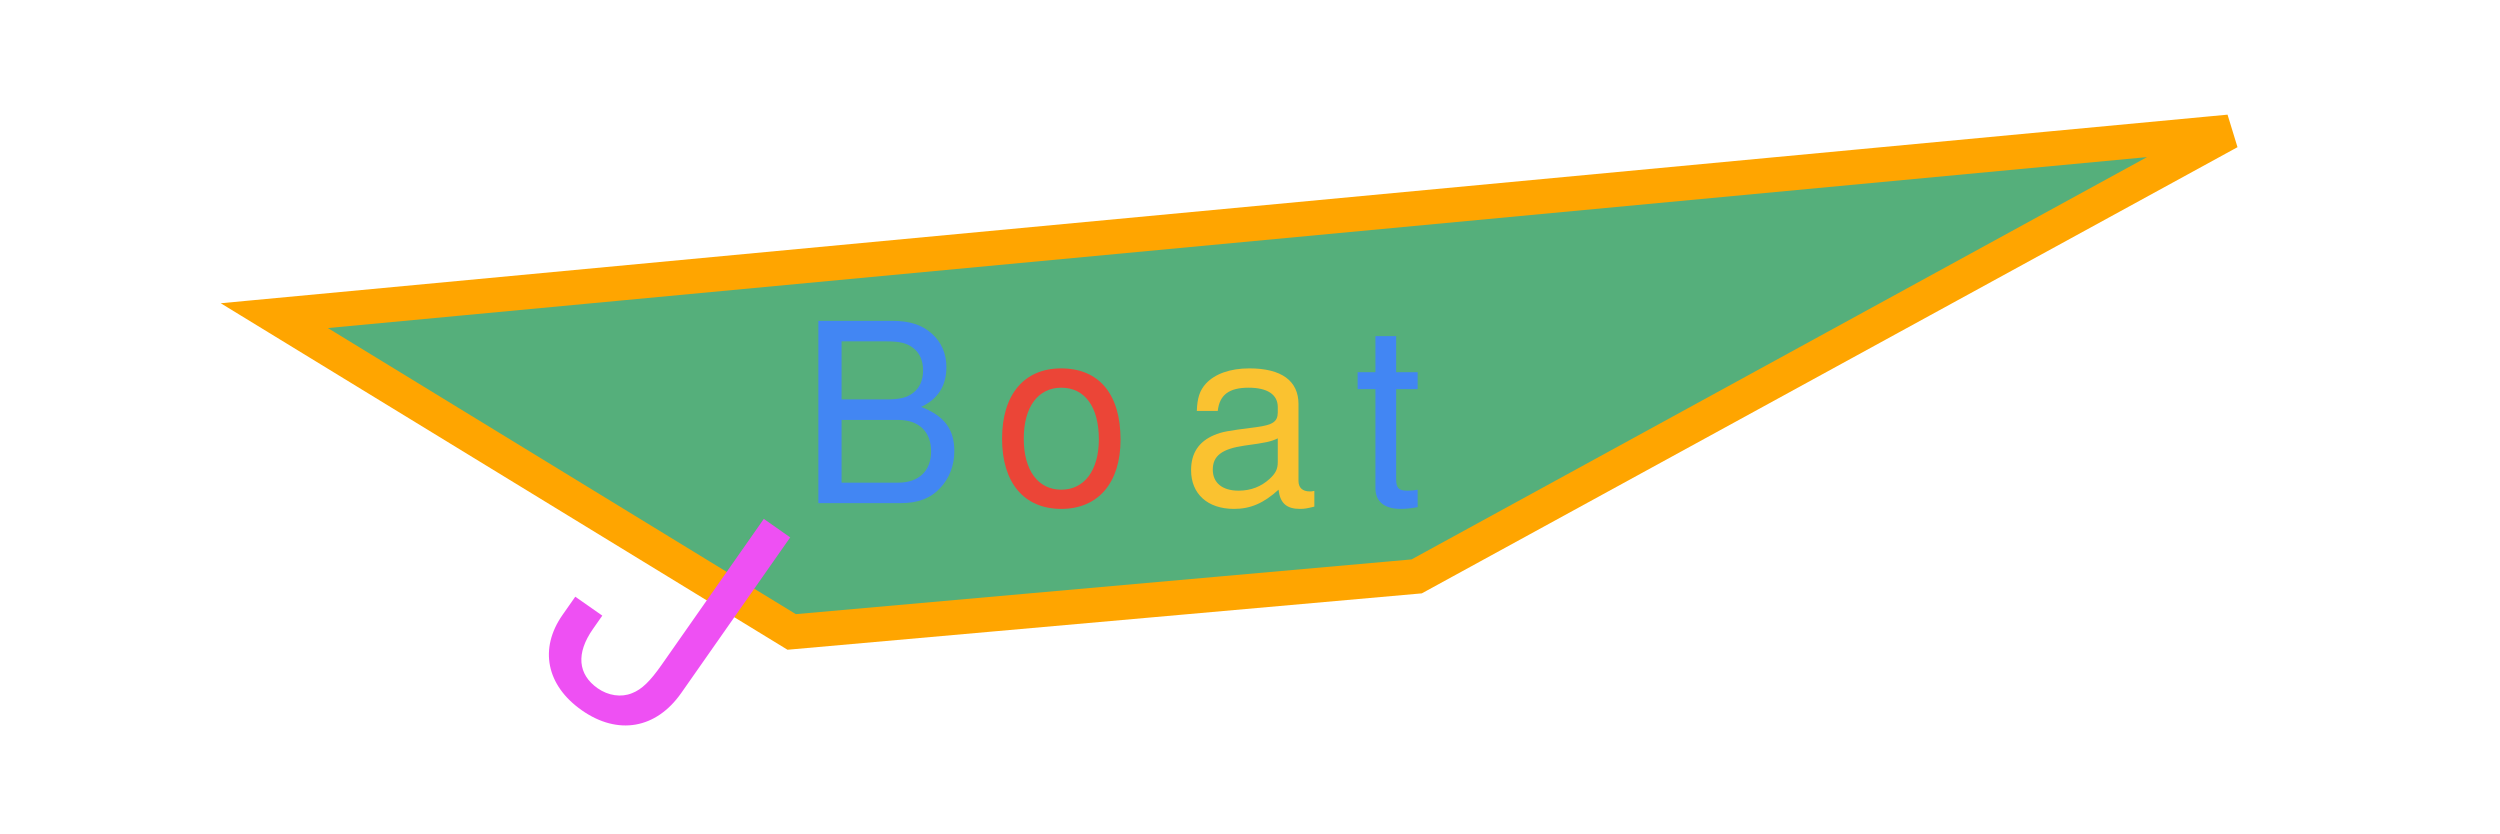
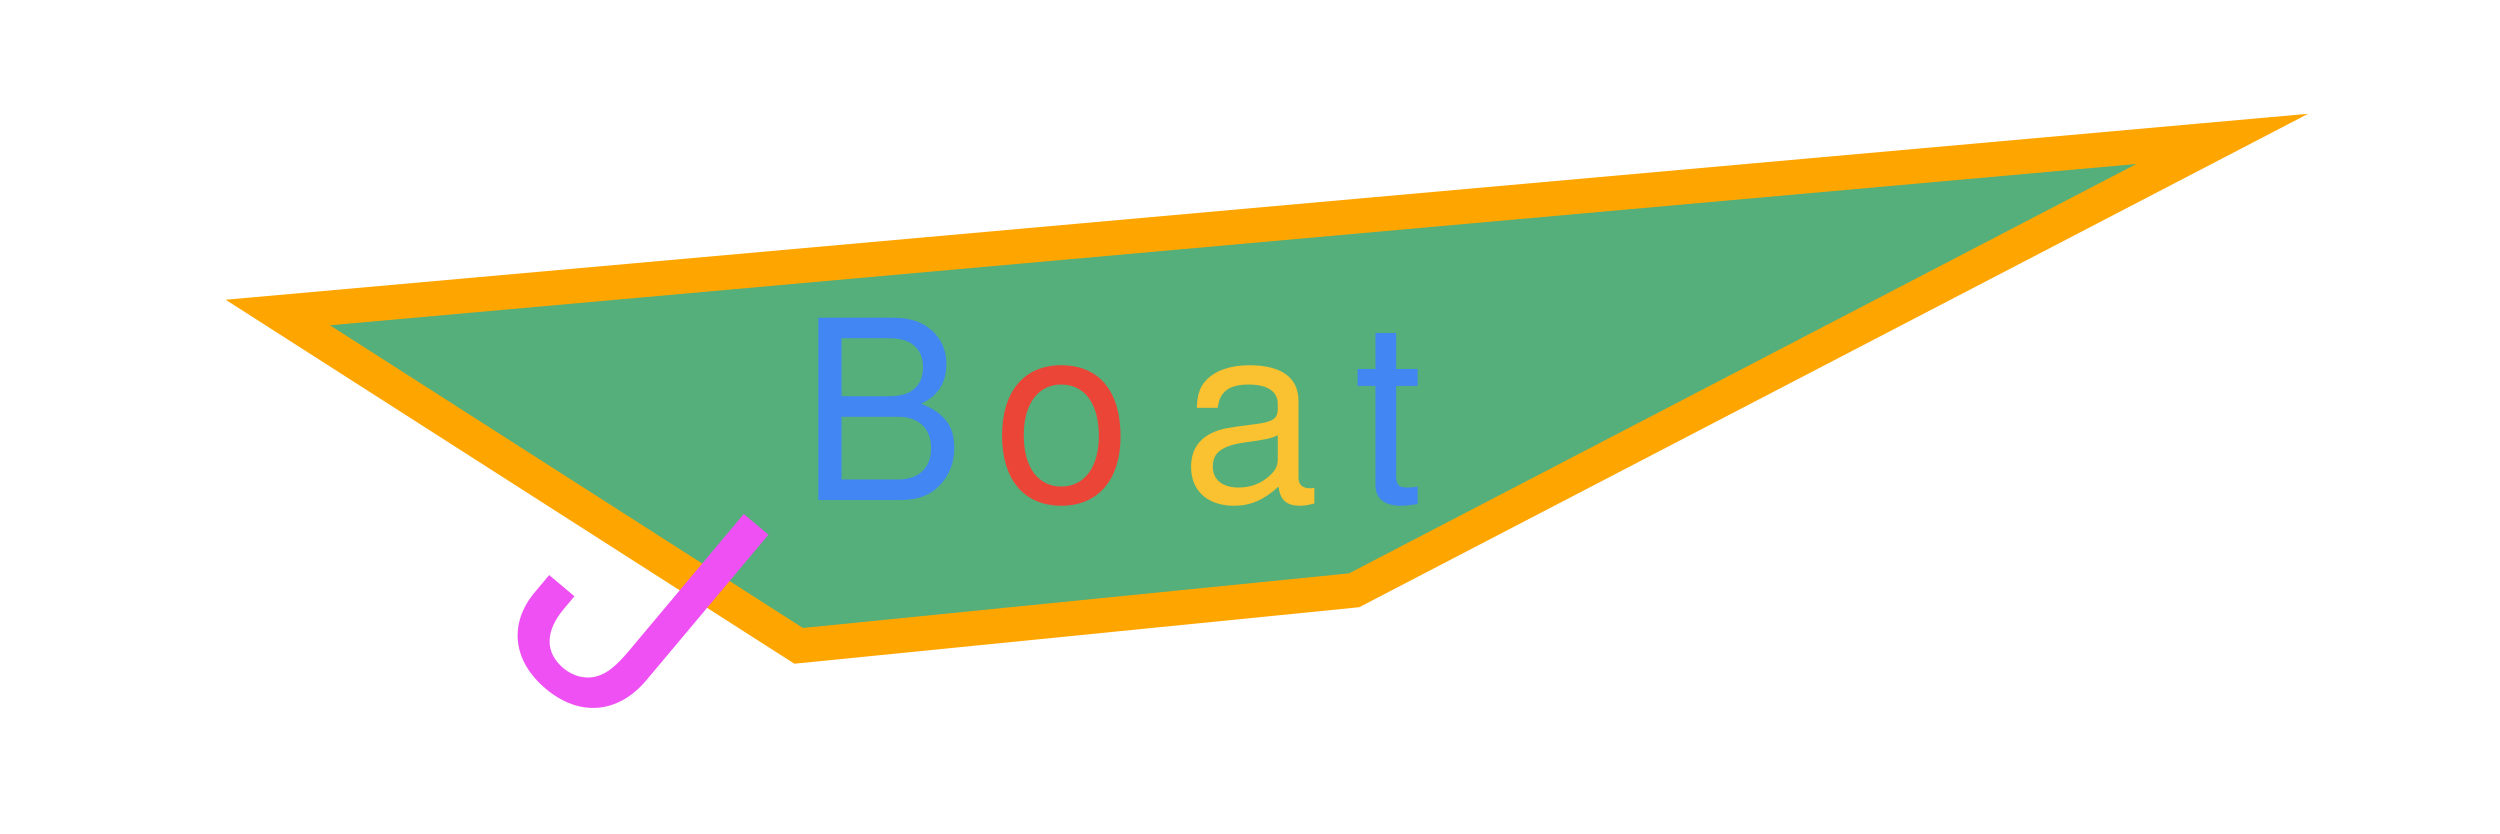
<svg xmlns="http://www.w3.org/2000/svg" width="360" height="120">
  <g>
-     <path id="svg-boat" d="m39.5,45.453l281.5,-26.453l-117,64l-90,8l-74.5,-45.547z" fill-opacity="null" stroke-opacity="null" stroke-width="5" stroke="orange" fill="#55AF7B" />
-     <text xml:space="preserve" text-anchor="start" font-family="Helvetica, Arial, sans-serif" font-size="36" id="svg-B" y="72.453" x="115" fill-opacity="null" stroke-opacity="null" stroke-width="0" stroke="#000" fill="#4286F3">B</text>
-     <text xml:space="preserve" text-anchor="start" font-family="Helvetica, Arial, sans-serif" font-size="36" id="svg-o" y="72.453" x="143" fill-opacity="null" stroke-opacity="null" stroke-width="0" stroke="#000" fill="#EB4537">o</text>
-     <text xml:space="preserve" text-anchor="start" font-family="Helvetica, Arial, sans-serif" font-size="36" id="svg-a" y="72.453" x="170" fill-opacity="null" stroke-opacity="null" stroke-width="0" stroke="#000" fill="#FAC230">a</text>
-     <text xml:space="preserve" text-anchor="start" font-family="Helvetica, Arial, sans-serif" font-size="36" id="svgt" y="72.453" x="195" fill-opacity="null" stroke-opacity="null" stroke-width="0" stroke="#000" fill="#4286F3">t</text>
-     <text transform="rotate(35 96,87.45312) " xml:space="preserve" text-anchor="start" font-family="Helvetica, Arial, sans-serif" font-size="50" id="svg-J" y="105.453" x="83.5" fill-opacity="null" stroke-opacity="null" stroke-width="0" stroke="#000" fill="#EE50F3">J</text>
+     <path id="svg-boat" d="M40,45 L320,20 L195,85 L115,93 Z" stroke="orange" stroke-width="5" stroke-miterlimit="100" fill="#55AF7B" />
+     <text id="svg-B" x="115" y="72" font-family="Helvetica, Arial, sans-serif" font-size="36" fill="#4286F3">
+       B
+     </text>
+     <text id="svg-o" x="143" y="72" font-family="Helvetica, Arial, sans-serif" font-size="36" fill="#EB4537">
+       o
+     </text>
+     <text id="svg-a" x="170" y="72" font-family="Helvetica, Arial, sans-serif" font-size="36" fill="#FAC230">
+       a
+     </text>
+     <text id="svg-t" x="195" y="72" font-family="Helvetica, Arial, sans-serif" font-size="36" fill="#4286F3">
+       t
+     </text>
+     <text id="svg-J" x="75" y="100" transform="rotate(40 85,90)" font-family="Helvetica, Arial, sans-serif" font-size="50" fill="#EE50F3">
+       J
+     </text>
  </g>
</svg>
